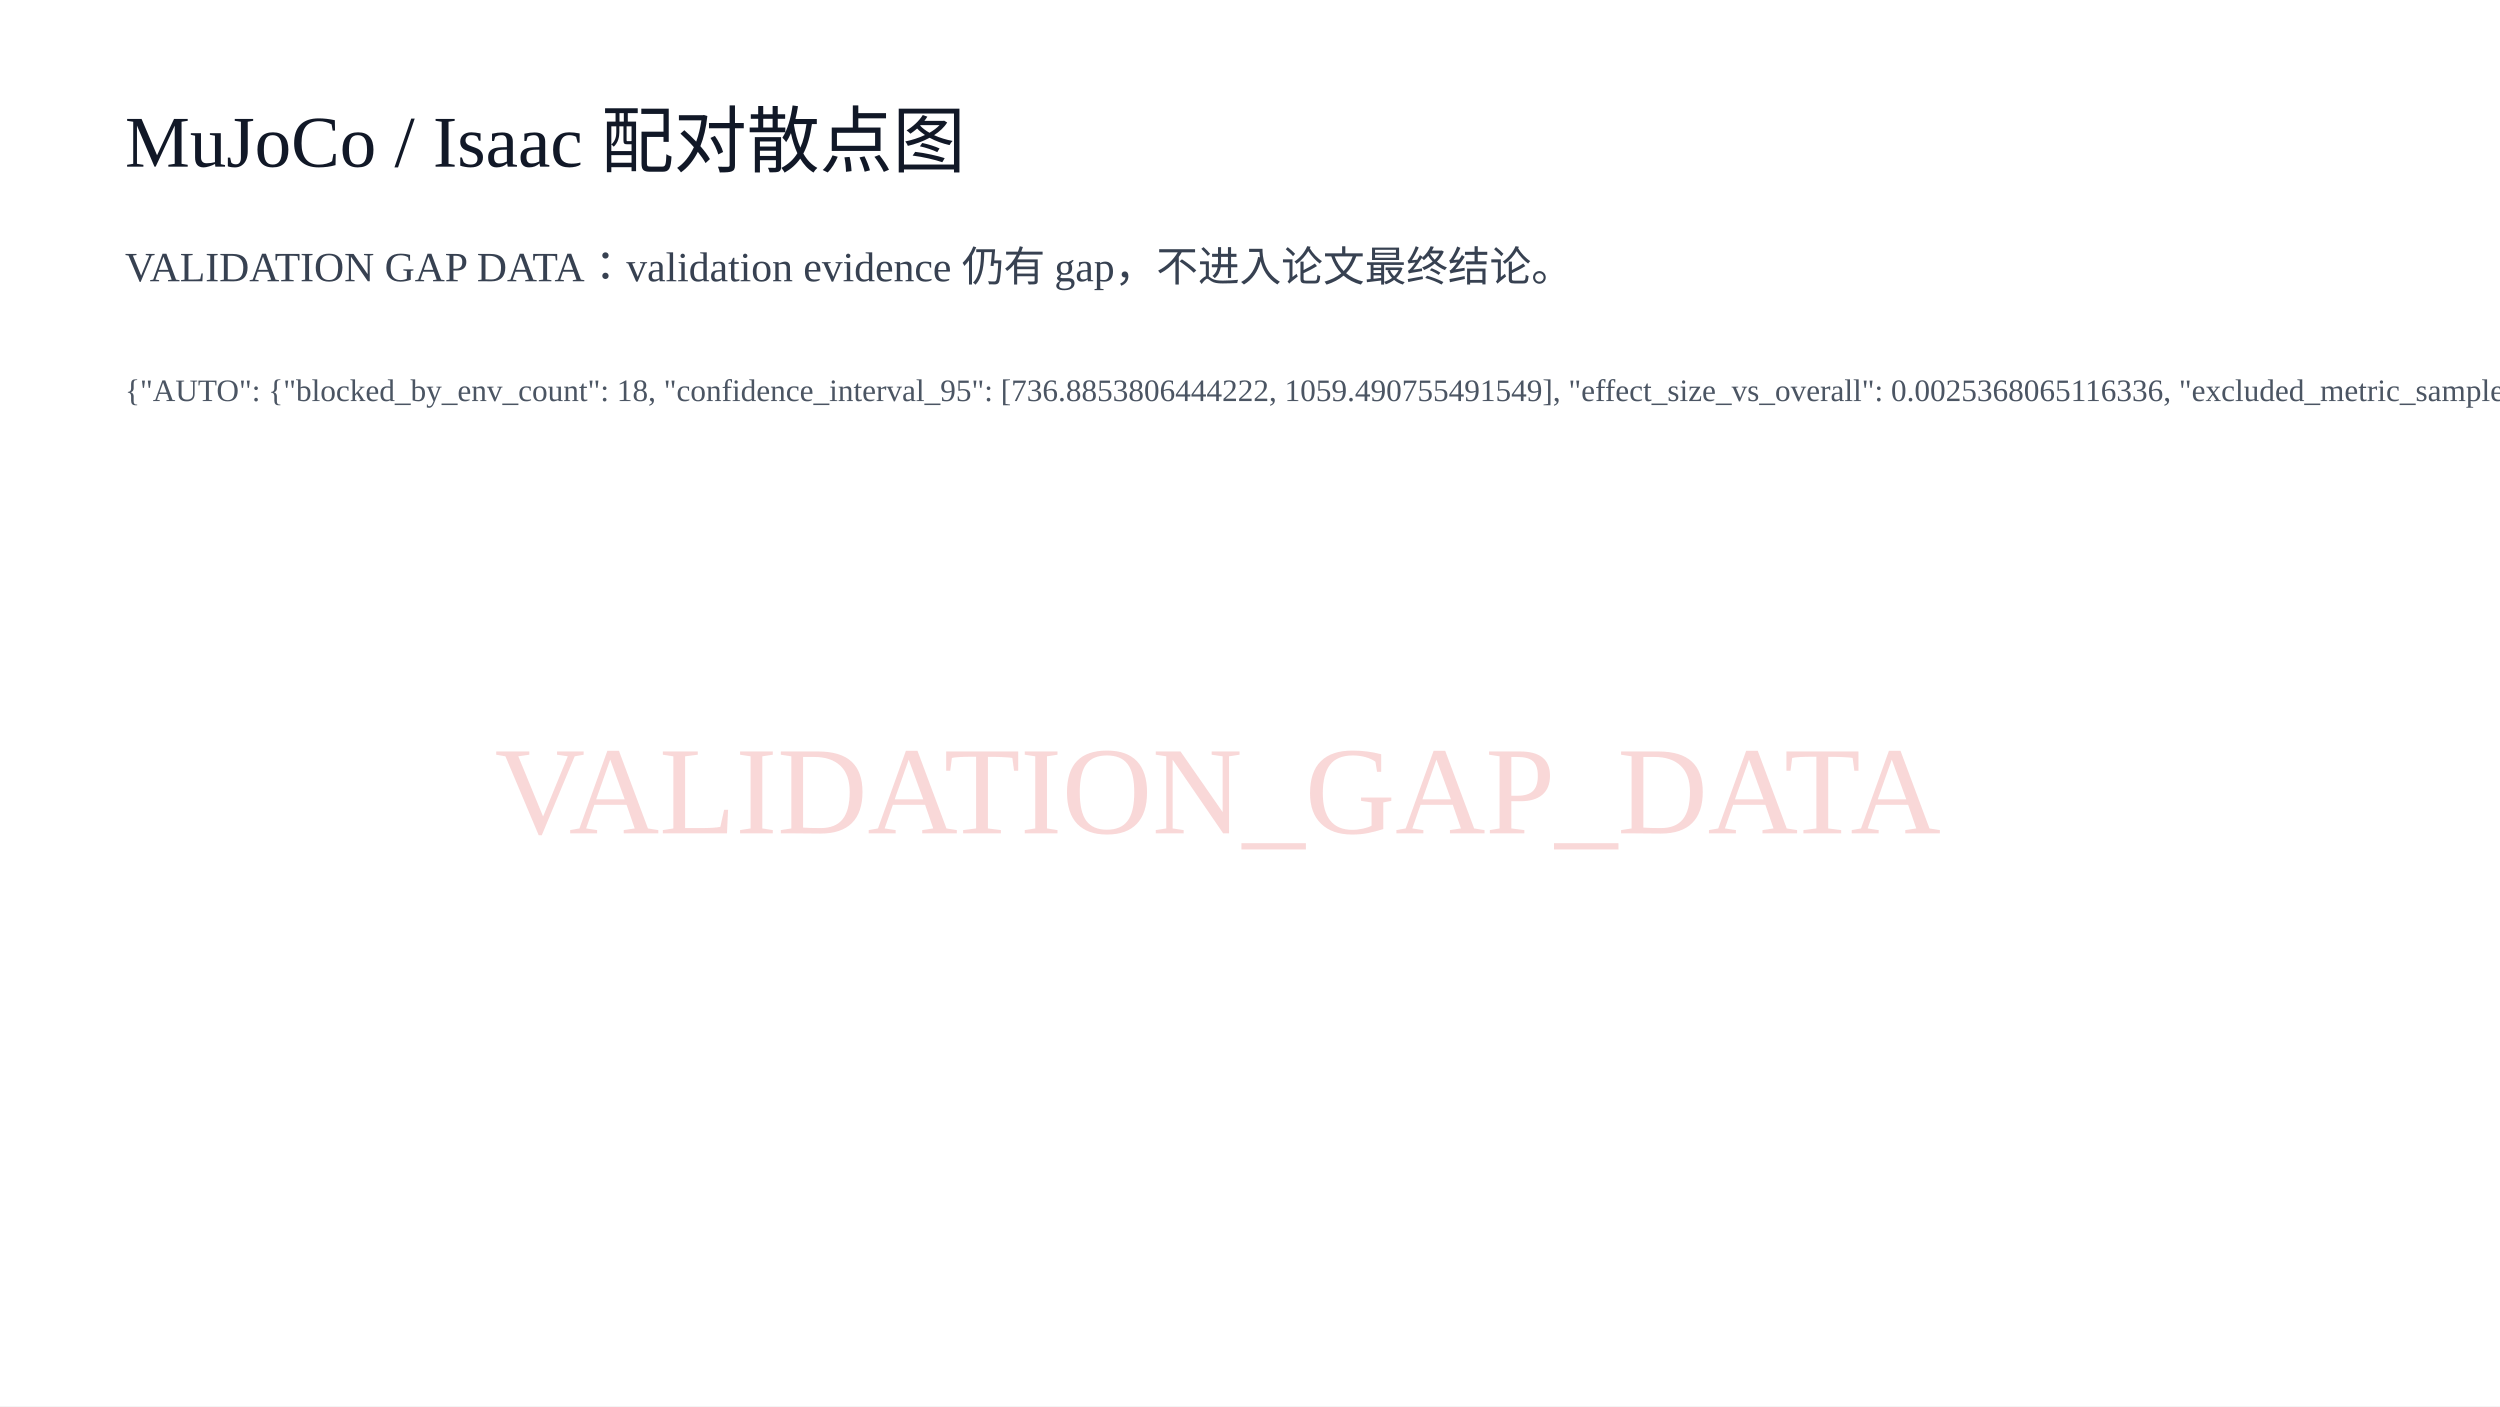
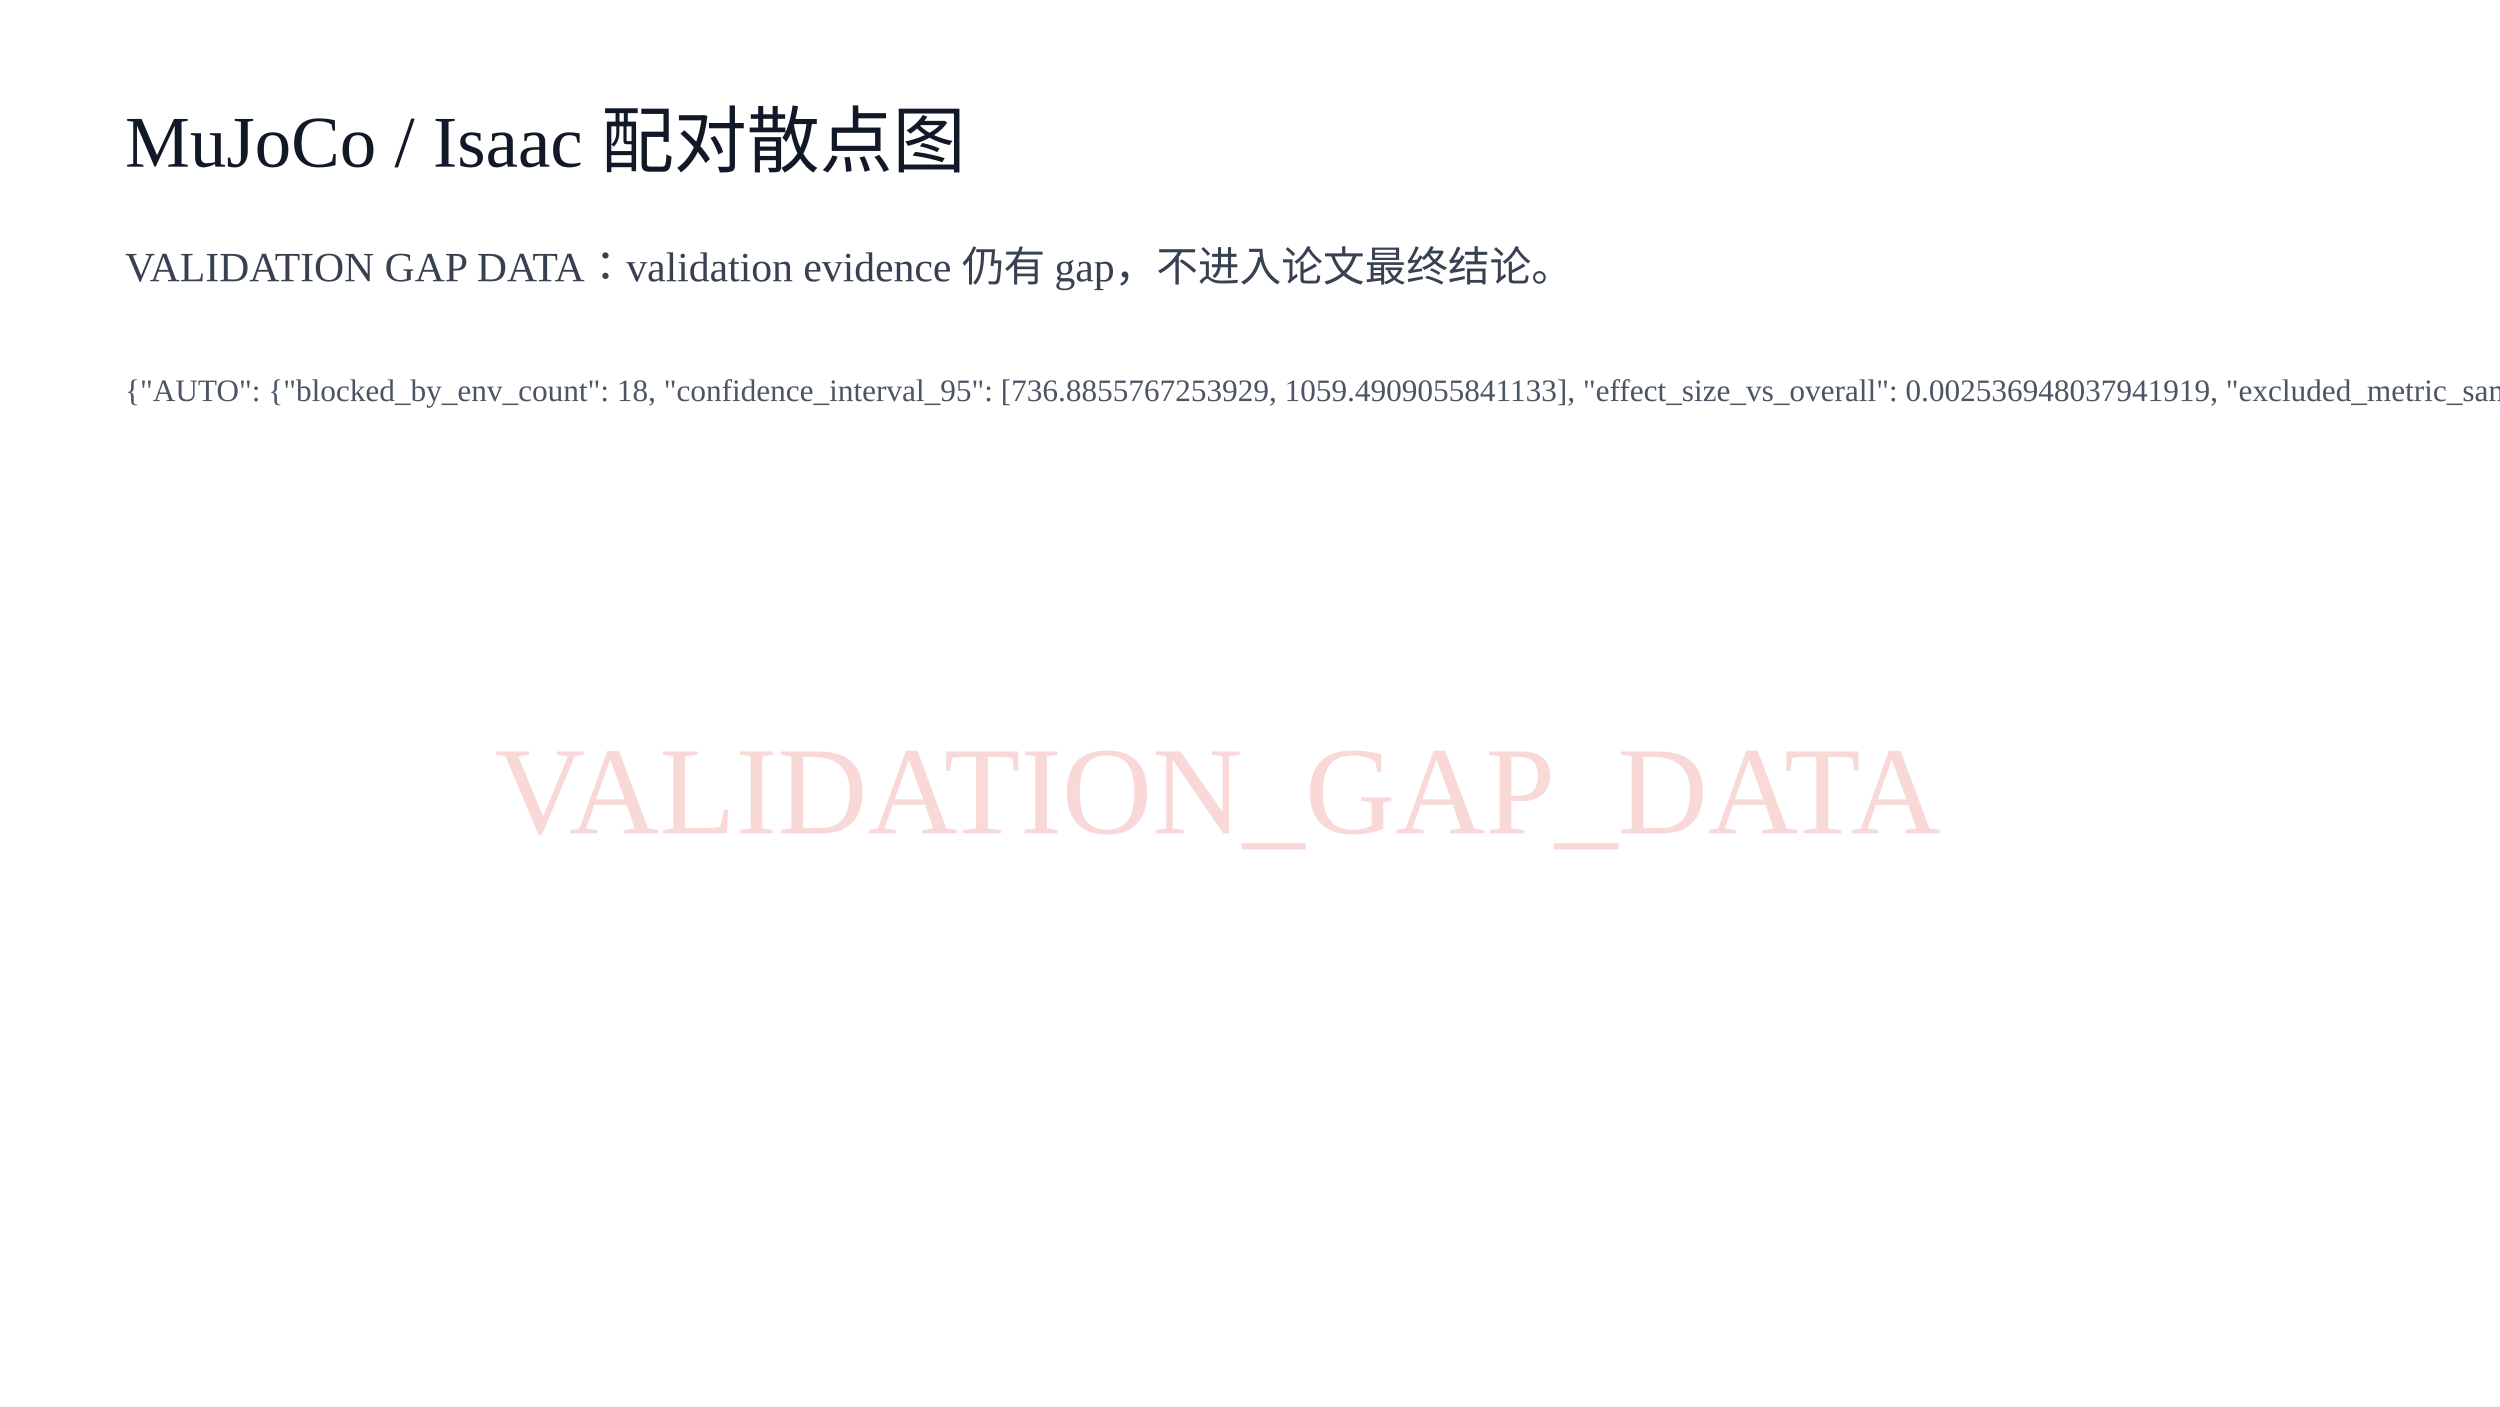
<svg xmlns="http://www.w3.org/2000/svg" width="960" height="540" role="img">
  <rect width="960" height="540" fill="#ffffff" />
  <text x="48" y="64" font-size="28" fill="#111827">MuJoCo / Isaac 配对散点图</text>
  <text x="48" y="108" font-size="16" fill="#374151">VALIDATION GAP DATA：validation evidence 仍有 gap，不进入论文最终结论。</text>
-   <text x="48" y="154" font-size="12" fill="#4b5563">{"AUTO": {"blocked_by_env_count": 18, "confidence_interval_95": [736.8853806444222, 1059.490755491549], "effect_size_vs_overall": 0.0025368065116336, "excluded_metric_sample_count": 18, "failed_count": 36, "maximum": 5800.0, "mean": 898.1880680679856, "median": 800.0, "minimum": 0.010718998964875937, "p25": 147.0, "p75": 1100.0, "p95": 1200.0, "run_count": 180, "sample_count": 162, "standard_deviation": 1047.4734866401443, "status_counts": {"BLOCKED_BY_ENV": 18, "FAILED": 18, "SAFETY_STOPPED": 18, "SUCCESS": 126}, "success_count": 126, "success_rate": 0.7, "success_rate_ci95": [0.6294454640382406, 0.7621960360357359], "valid_metric_sample_count": 162}, "ETEAC": {"blocked_by_env_count": 20, "confidence_interval_95": [740.0786394033053, 1065.625053821848], "effect_size_vs_overall": 0.006910930947767902, "excluded_metric_sample_count": 20, "failed_count": 36, "maximum": 5800.0, "mean": 902.</text>
+   <text x="48" y="154" font-size="12" fill="#4b5563">{"AUTO": {"blocked_by_env_count": 18, "confidence_interval_95": [736.8855767253929, 1059.4909055841133], "effect_size_vs_overall": 0.002536948037941919, "excluded_metric_sample_count": 18, "failed_count": 36, "maximum": 5800.0, "mean": 898.1882411547531, "median": 800.0, "minimum": 0.010460003977641463, "p25": 147.0, "p75": 1100.0, "p95": 1200.0, "run_count": 180, "sample_count": 162, "standard_deviation": 1047.4733373195188, "status_counts": {"BLOCKED_BY_ENV": 18, "FAILED": 18, "SAFETY_STOPPED": 18, "SUCCESS": 126}, "success_count": 126, "success_rate": 0.7, "success_rate_ci95": [0.6294454640382406, 0.7621960360357359], "valid_metric_sample_count": 162}, "ETEAC": {"blocked_by_env_count": 20, "confidence_interval_95": [740.0785108363762, 1065.6249556382875], "effect_size_vs_overall": 0.006910803880177481, "excluded_metric_sample_count": 20, "failed_count": 36, "maximum": 5800.0, "mean": </text>
  <text x="190" y="320" font-size="48" fill="#dc2626" opacity="0.18">VALIDATION_GAP_DATA</text>
</svg>
